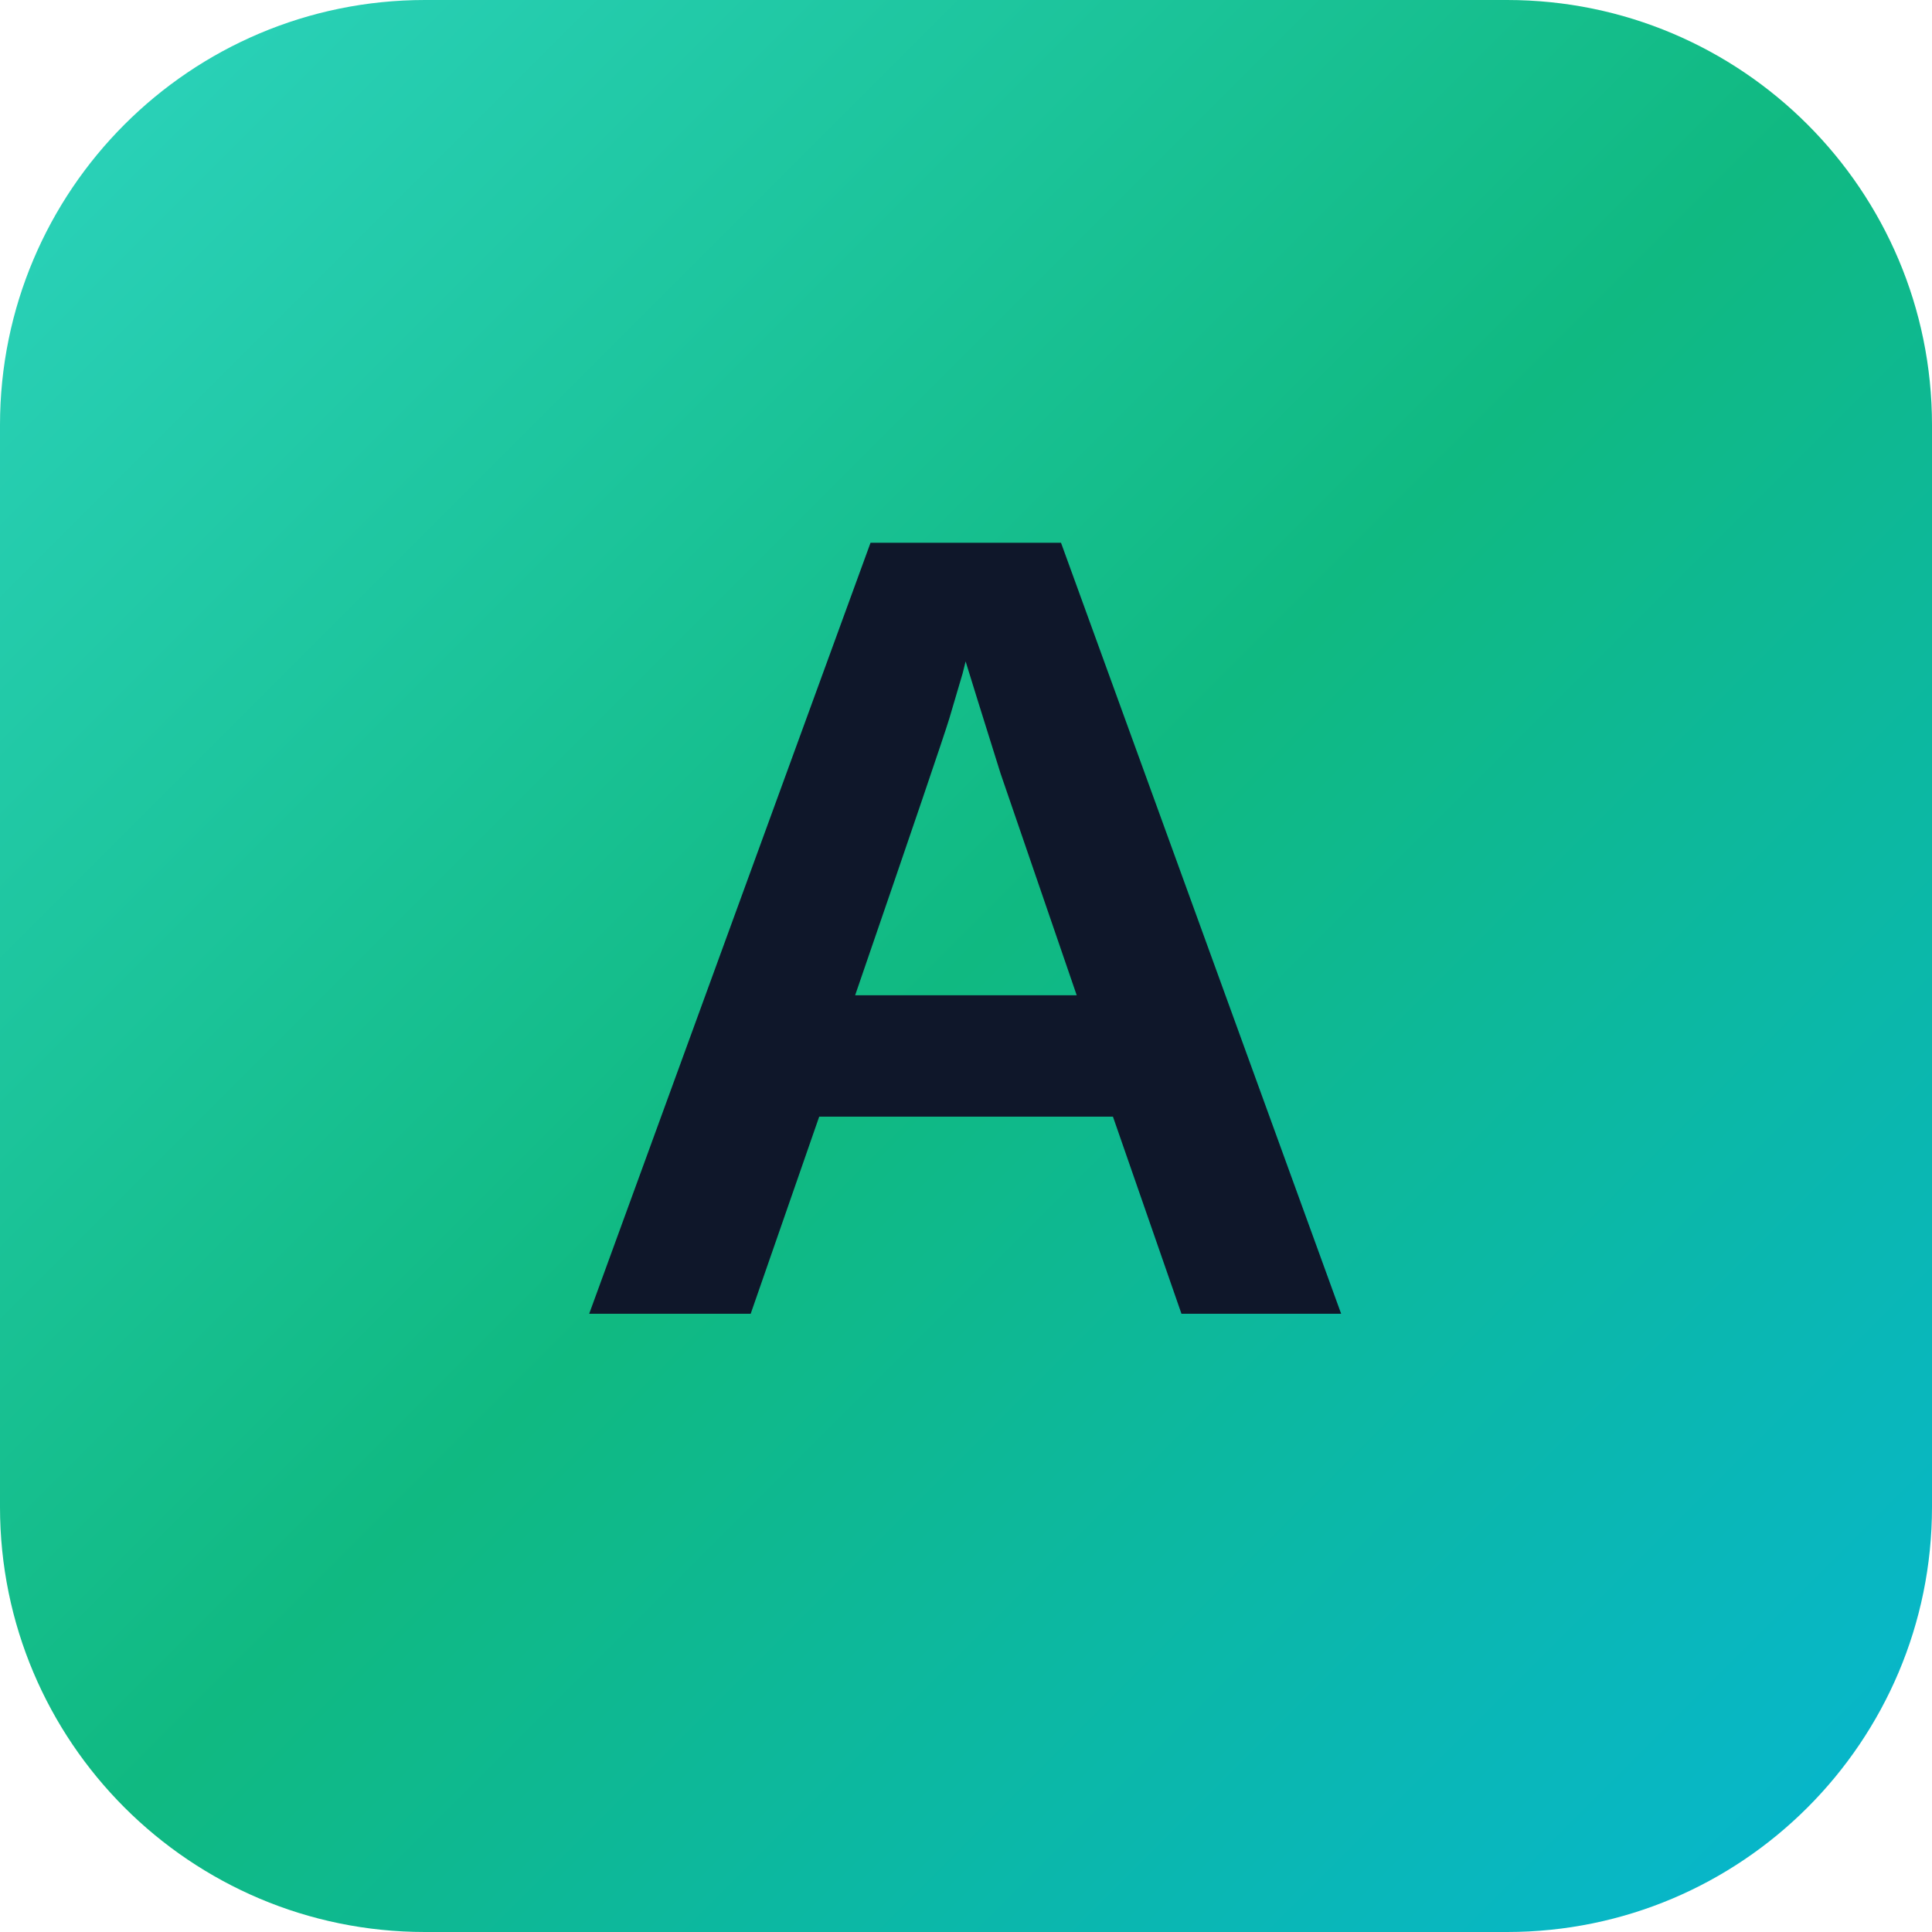
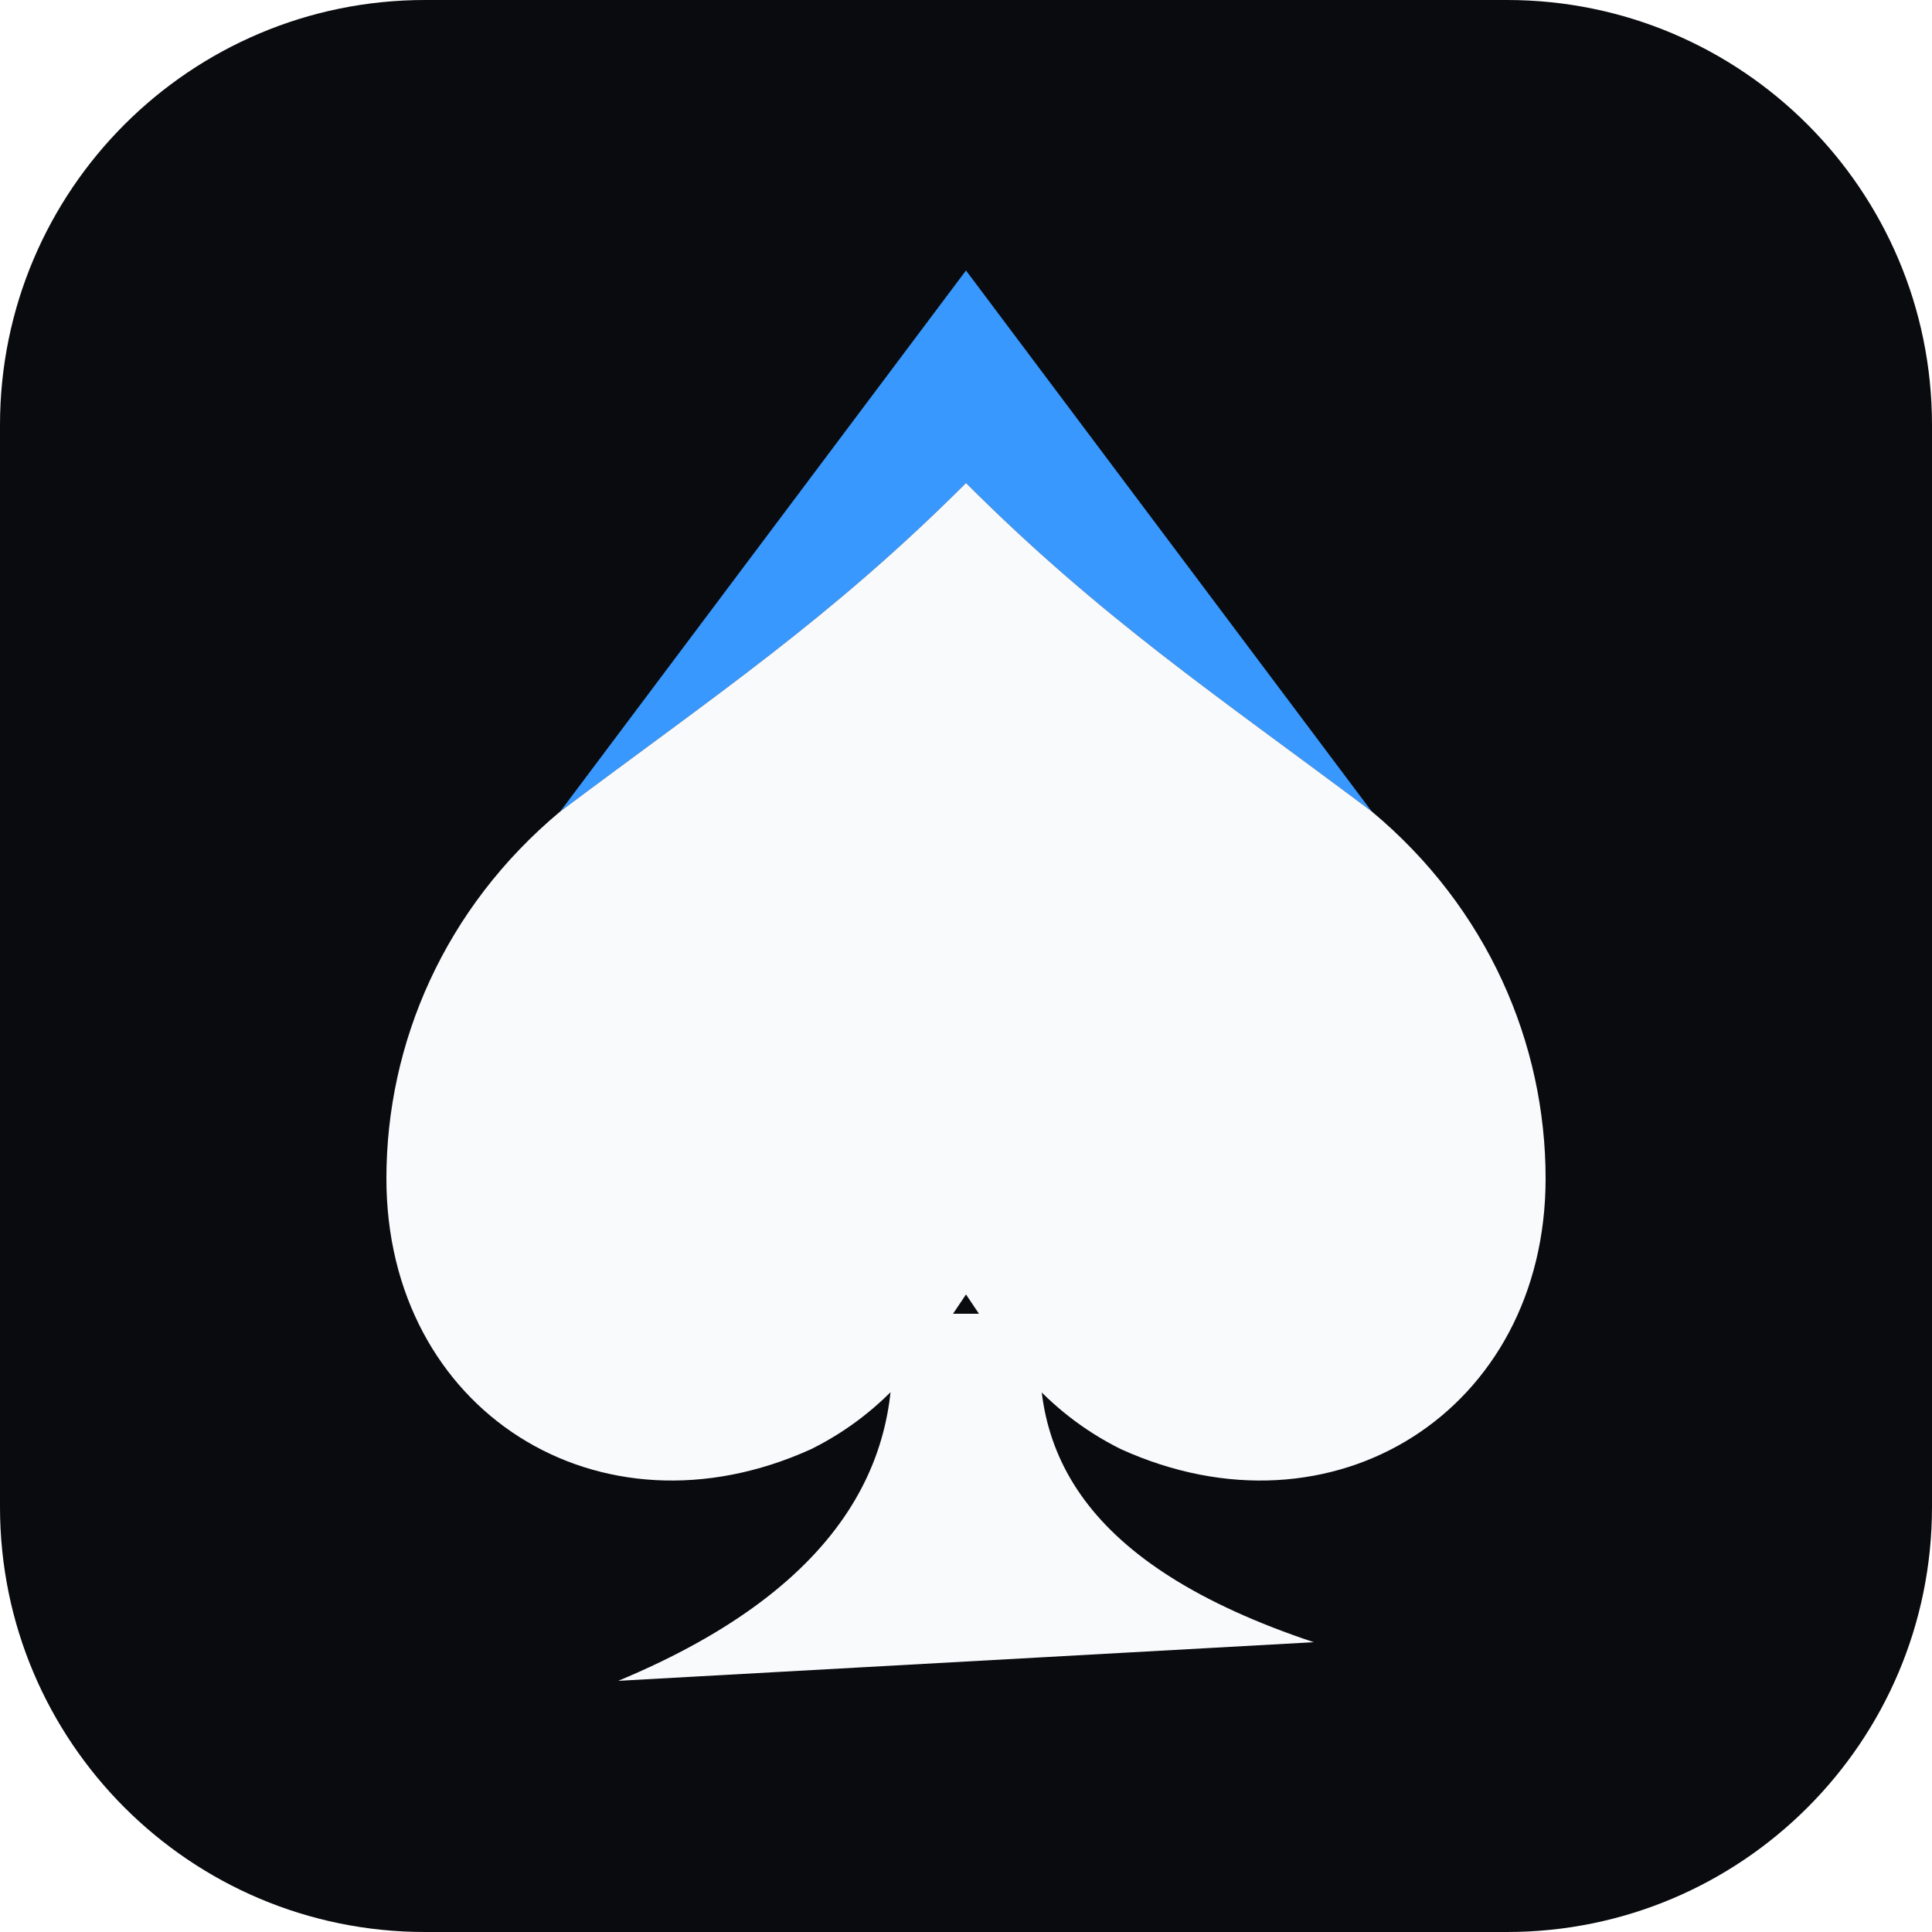
<svg xmlns="http://www.w3.org/2000/svg" viewBox="0 0 100 100">
-   <defs>
-     <linearGradient id="g" x1="0%" y1="0%" x2="100%" y2="100%">
-       <stop offset="0%" stop-color="#2DD4BF" />
-       <stop offset="50%" stop-color="#10B981" />
-       <stop offset="100%" stop-color="#06B6D4" />
-     </linearGradient>
-   </defs>
-   <rect width="100" height="100" rx="22" fill="url(#g)" />
-   <text x="50" y="68" font-family="Arial,Helvetica,sans-serif" font-size="58" font-weight="900" fill="#0F172A" text-anchor="middle">A</text>
+   <rect width="100" height="100" rx="22" fill="#0A0B0E" />
+   <path d="M 50 14 L 71 42 C 63 36 57 32 50 25 C 43 32 37 36 29 42 Z" fill="#3898FE" />
+   <path d="M 50 25 C 57 32 63 36 71 42 C 77 47 80 54 80 61 C 80 73 69 80 58 75 C 54 73 52 70 50 67 C 48 70 46 73 42 75 C 31 80 20 73 20 61 C 20 54 23 47 29 42 C 37 36 43 32 50 25 Z" fill="#F8FAFC" />
+   <path d="M 46 68 C 47 75 44 82 32 87 L 68 85 C 56 81 53 75 54 68 Z" fill="#F8FAFC" />
</svg>
